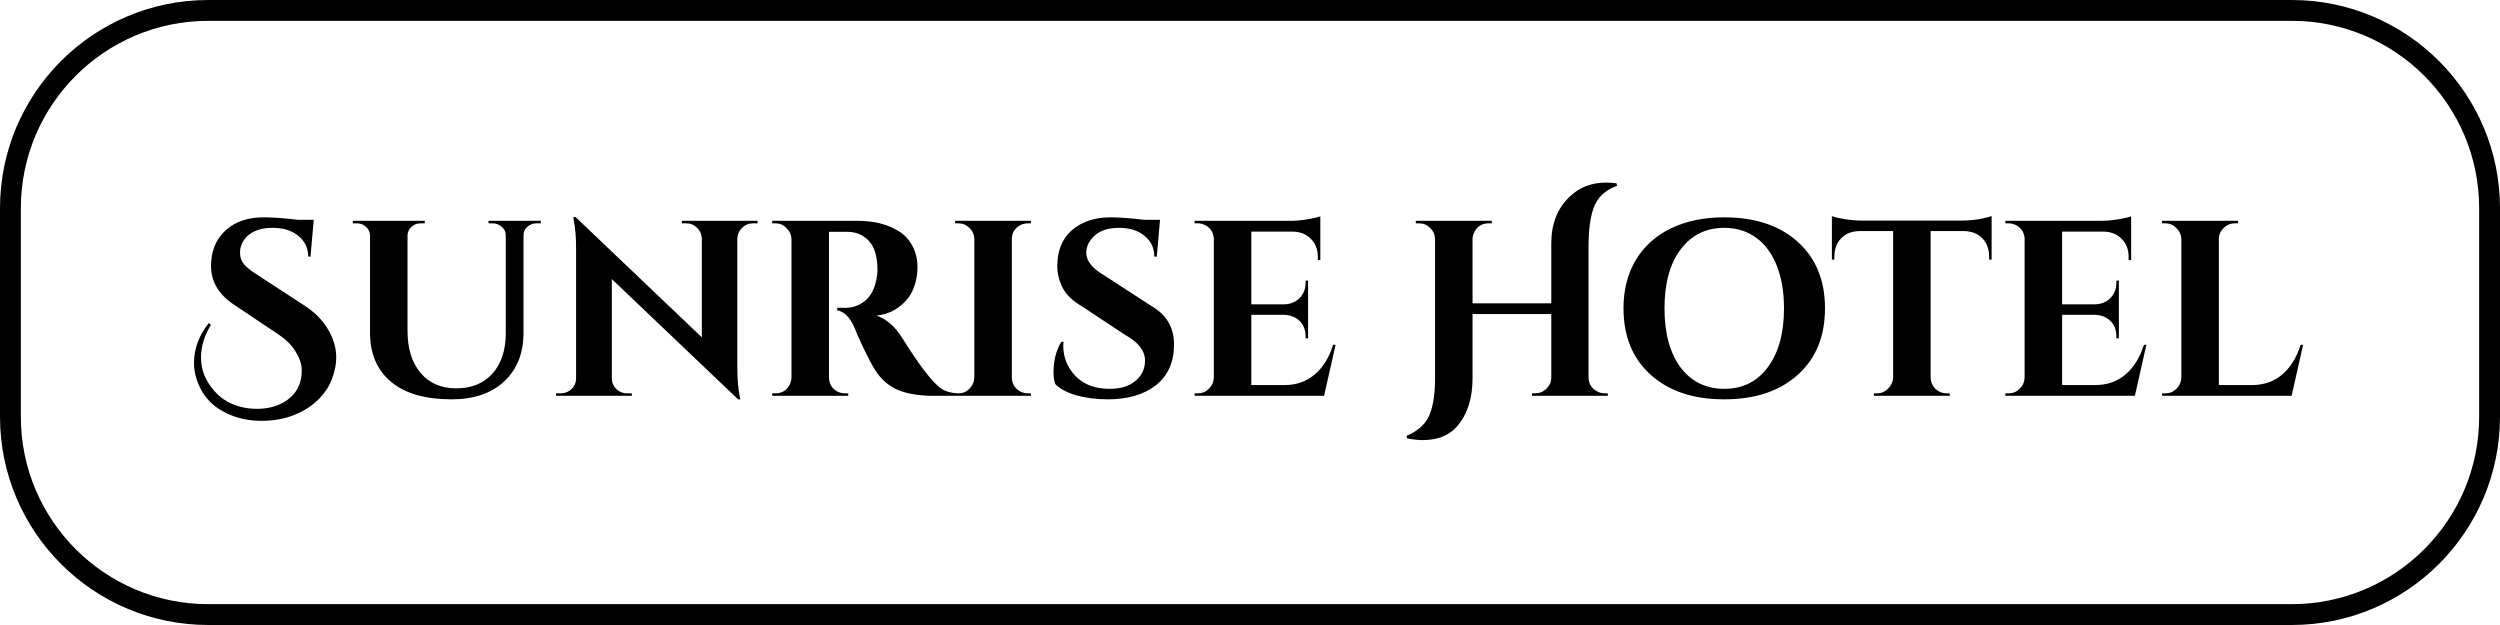
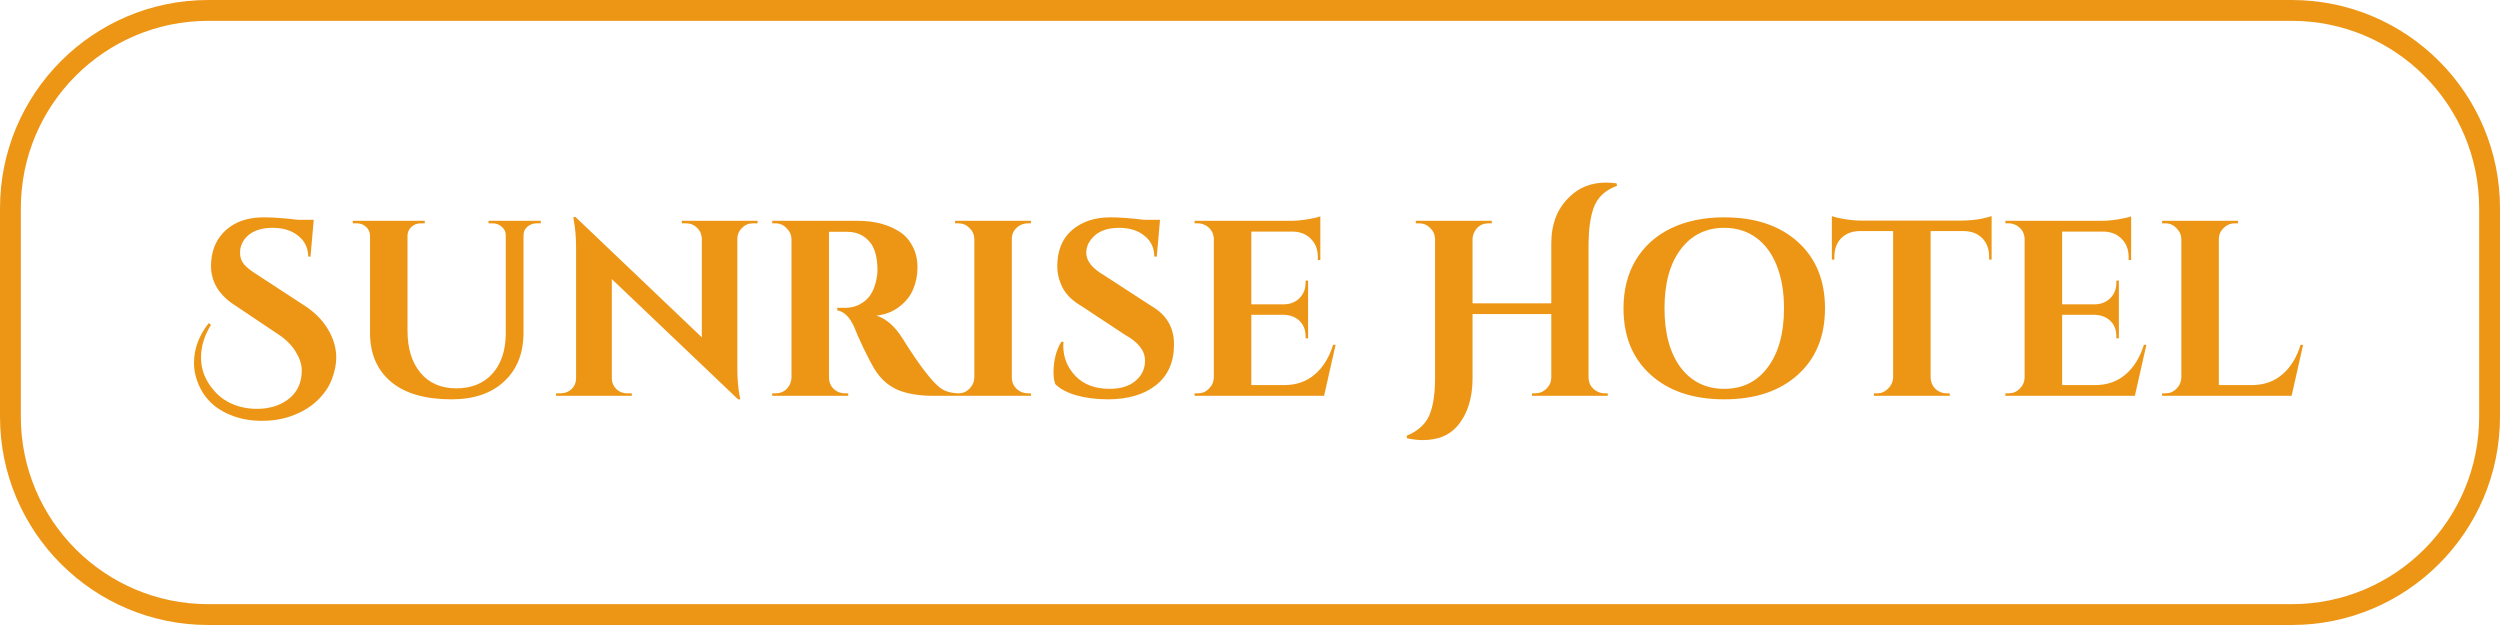
<svg xmlns="http://www.w3.org/2000/svg" width="120" height="30" viewBox="0 0 120 30" fill="none">
-   <rect x="0.5" y="0.5" width="119" height="29" rx="9.5" stroke="black" />
-   <path d="M10.128 15.592C9.808 16.104 9.648 16.628 9.648 17.164C9.648 17.748 9.86 18.28 10.284 18.76C10.516 19.032 10.808 19.244 11.16 19.396C11.52 19.548 11.912 19.624 12.336 19.624C12.76 19.624 13.14 19.544 13.476 19.384C14.148 19.056 14.484 18.52 14.484 17.776C14.484 17.496 14.388 17.2 14.196 16.888C14.012 16.576 13.732 16.296 13.356 16.048L11.316 14.68C10.524 14.184 10.128 13.544 10.128 12.76C10.128 12.68 10.132 12.6 10.14 12.52C10.188 11.904 10.432 11.404 10.872 11.02C11.32 10.628 11.916 10.432 12.66 10.432C13.116 10.432 13.668 10.472 14.316 10.552H15.06L14.904 12.316H14.796C14.788 11.9 14.628 11.568 14.316 11.32C14.004 11.064 13.592 10.936 13.08 10.936C12.456 10.936 12.004 11.124 11.724 11.5C11.588 11.692 11.52 11.9 11.52 12.124C11.52 12.348 11.588 12.54 11.724 12.7C11.86 12.852 12.076 13.02 12.372 13.204L14.616 14.668C15.072 14.964 15.428 15.312 15.684 15.712C15.988 16.184 16.14 16.668 16.14 17.164C16.14 17.484 16.072 17.824 15.936 18.184C15.808 18.536 15.592 18.864 15.288 19.168C14.992 19.472 14.608 19.72 14.136 19.912C13.664 20.104 13.14 20.2 12.564 20.2C11.996 20.2 11.48 20.1 11.016 19.9C10.16 19.54 9.616 18.912 9.384 18.016C9.336 17.824 9.312 17.624 9.312 17.416C9.312 16.744 9.548 16.108 10.02 15.508L10.128 15.592ZM25.957 10.72H25.753C25.585 10.72 25.437 10.776 25.309 10.888C25.189 10.992 25.129 11.124 25.129 11.284V15.964C25.129 16.948 24.821 17.728 24.205 18.304C23.589 18.88 22.745 19.168 21.673 19.168C20.409 19.168 19.441 18.888 18.769 18.328C18.097 17.76 17.761 16.976 17.761 15.976V11.32C17.761 11.144 17.697 11 17.569 10.888C17.449 10.776 17.301 10.72 17.125 10.72H16.933V10.6H20.389V10.72H20.197C20.021 10.72 19.873 10.776 19.753 10.888C19.633 10.992 19.569 11.128 19.561 11.296V15.88C19.561 16.728 19.769 17.4 20.185 17.896C20.601 18.392 21.173 18.64 21.901 18.64C22.629 18.64 23.205 18.408 23.629 17.944C24.053 17.472 24.269 16.836 24.277 16.036V11.296C24.277 11.128 24.213 10.992 24.085 10.888C23.965 10.776 23.817 10.72 23.641 10.72H23.449V10.6H25.957V10.72ZM36.136 10.72C35.936 10.72 35.764 10.792 35.62 10.936C35.476 11.072 35.4 11.24 35.392 11.44V17.632C35.392 18.168 35.428 18.62 35.5 18.988L35.536 19.168H35.428L29.368 13.396V18.16C29.368 18.36 29.44 18.532 29.584 18.676C29.728 18.812 29.9 18.88 30.1 18.88H30.328V19H26.692V18.88H26.908C27.116 18.88 27.292 18.812 27.436 18.676C27.58 18.532 27.652 18.356 27.652 18.148V11.92C27.652 11.392 27.616 10.952 27.544 10.6L27.52 10.42H27.628L33.688 16.192V11.452C33.68 11.244 33.604 11.072 33.46 10.936C33.316 10.792 33.144 10.72 32.944 10.72H32.728V10.6H36.364V10.72H36.136ZM40.343 11.128H39.827C39.811 11.128 39.799 11.128 39.791 11.128V18.124C39.799 18.42 39.927 18.64 40.175 18.784C40.295 18.848 40.423 18.88 40.559 18.88H40.715V19H37.067V18.88H37.223C37.511 18.88 37.731 18.756 37.883 18.508C37.947 18.396 37.983 18.272 37.991 18.136V11.476C37.983 11.268 37.903 11.092 37.751 10.948C37.607 10.796 37.431 10.72 37.223 10.72H37.067V10.6H41.183C41.959 10.6 42.615 10.768 43.151 11.104C43.423 11.272 43.639 11.508 43.799 11.812C43.959 12.108 44.039 12.448 44.039 12.832C44.039 13.208 43.971 13.556 43.835 13.876C43.707 14.196 43.487 14.476 43.175 14.716C42.871 14.956 42.503 15.1 42.071 15.148C42.535 15.3 42.943 15.652 43.295 16.204C44.159 17.588 44.799 18.412 45.215 18.676C45.423 18.804 45.683 18.872 45.995 18.88V19H44.819C44.139 19 43.571 18.908 43.115 18.724C42.659 18.532 42.287 18.208 41.999 17.752C41.855 17.52 41.671 17.172 41.447 16.708C41.223 16.236 41.075 15.9 41.003 15.7C40.787 15.22 40.515 14.952 40.187 14.896V14.776H40.559C40.919 14.776 41.235 14.668 41.507 14.452C41.787 14.236 41.975 13.884 42.071 13.396C42.103 13.228 42.119 13.096 42.119 13C42.119 12.344 41.987 11.872 41.723 11.584C41.459 11.288 41.119 11.136 40.703 11.128C40.623 11.128 40.503 11.128 40.343 11.128ZM46 18.88C46.208 18.88 46.384 18.808 46.528 18.664C46.68 18.512 46.76 18.332 46.768 18.124V11.464C46.76 11.256 46.68 11.08 46.528 10.936C46.384 10.792 46.208 10.72 46 10.72H45.844V10.6H49.492L49.48 10.72H49.336C49.128 10.72 48.948 10.792 48.796 10.936C48.644 11.08 48.568 11.256 48.568 11.464V18.124C48.568 18.332 48.644 18.512 48.796 18.664C48.948 18.808 49.128 18.88 49.336 18.88H49.48L49.492 19H45.844V18.88H46ZM50.569 17.884C50.569 17.308 50.693 16.816 50.941 16.408H51.049C51.041 16.472 51.037 16.536 51.037 16.6C51.037 17.152 51.233 17.636 51.625 18.052C52.025 18.46 52.569 18.664 53.257 18.664C53.793 18.664 54.209 18.536 54.505 18.28C54.809 18.024 54.961 17.7 54.961 17.308C54.961 16.836 54.641 16.424 54.001 16.072L51.913 14.692C51.497 14.452 51.197 14.164 51.013 13.828C50.837 13.484 50.749 13.136 50.749 12.784C50.749 12.032 50.985 11.452 51.457 11.044C51.937 10.636 52.549 10.432 53.293 10.432C53.733 10.432 54.277 10.472 54.925 10.552H55.681L55.525 12.316H55.405C55.405 11.9 55.249 11.568 54.937 11.32C54.633 11.064 54.225 10.936 53.713 10.936C53.089 10.936 52.637 11.128 52.357 11.512C52.213 11.696 52.141 11.904 52.141 12.136C52.141 12.52 52.421 12.876 52.981 13.204L55.273 14.692C55.993 15.108 56.353 15.72 56.353 16.528C56.353 17.384 56.061 18.04 55.477 18.496C54.901 18.944 54.133 19.168 53.173 19.168C52.629 19.168 52.125 19.104 51.661 18.976C51.205 18.84 50.869 18.66 50.653 18.436C50.597 18.284 50.569 18.1 50.569 17.884ZM57.496 18.88C57.704 18.88 57.88 18.808 58.024 18.664C58.176 18.512 58.256 18.332 58.264 18.124V11.44C58.24 11.16 58.108 10.952 57.868 10.816C57.748 10.752 57.624 10.72 57.496 10.72H57.34V10.6H61.936C62.184 10.6 62.456 10.576 62.752 10.528C63.048 10.48 63.256 10.432 63.376 10.384V12.484H63.256V12.34C63.256 11.98 63.148 11.692 62.932 11.476C62.724 11.252 62.44 11.132 62.08 11.116H60.064V14.608H61.648C61.944 14.6 62.188 14.5 62.38 14.308C62.572 14.108 62.668 13.864 62.668 13.576V13.468H62.788V16.24H62.668V16.144C62.668 15.744 62.508 15.448 62.188 15.256C62.028 15.168 61.852 15.12 61.66 15.112H60.064V18.484H61.636C62.22 18.484 62.708 18.316 63.1 17.98C63.5 17.644 63.796 17.168 63.988 16.552H64.108L63.556 19H57.34V18.88H57.496ZM73.682 18.88C73.89 18.88 74.07 18.808 74.222 18.664C74.374 18.52 74.454 18.344 74.462 18.136V15.076H70.682V18.16C70.682 19.12 70.438 19.884 69.95 20.452C69.566 20.9 69.014 21.124 68.294 21.124C68.062 21.124 67.81 21.096 67.538 21.04L67.514 20.92C68.106 20.672 68.486 20.304 68.654 19.816C68.806 19.4 68.882 18.848 68.882 18.16V11.464C68.874 11.256 68.794 11.08 68.642 10.936C68.498 10.792 68.322 10.72 68.114 10.72H67.958V10.6H71.606V10.72H71.45C71.162 10.72 70.946 10.84 70.802 11.08C70.73 11.192 70.69 11.32 70.682 11.464V14.56H74.462V11.68C74.462 10.744 74.754 10 75.338 9.448C75.802 8.992 76.386 8.764 77.09 8.764C77.25 8.764 77.418 8.776 77.594 8.8L77.618 8.92C77.034 9.128 76.654 9.496 76.478 10.024C76.334 10.456 76.258 11.008 76.25 11.68V18.124C76.258 18.412 76.386 18.628 76.634 18.772C76.754 18.844 76.886 18.88 77.03 18.88H77.174V19H73.538V18.88H73.682ZM82.764 10.432C84.244 10.432 85.42 10.824 86.292 11.608C87.164 12.392 87.6 13.456 87.6 14.8C87.6 16.144 87.164 17.208 86.292 17.992C85.42 18.776 84.244 19.168 82.764 19.168C81.284 19.168 80.108 18.776 79.236 17.992C78.364 17.208 77.928 16.144 77.928 14.8C77.928 13.912 78.124 13.14 78.516 12.484C78.916 11.82 79.48 11.312 80.208 10.96C80.936 10.608 81.788 10.432 82.764 10.432ZM80.664 17.632C81.184 18.32 81.884 18.664 82.764 18.664C83.644 18.664 84.34 18.32 84.852 17.632C85.372 16.936 85.632 15.992 85.632 14.8C85.632 14.016 85.516 13.332 85.284 12.748C85.052 12.164 84.72 11.716 84.288 11.404C83.856 11.092 83.348 10.936 82.764 10.936C81.884 10.936 81.184 11.284 80.664 11.98C80.152 12.668 79.896 13.608 79.896 14.8C79.896 15.992 80.152 16.936 80.664 17.632ZM92.67 11.092V18.136C92.678 18.344 92.754 18.52 92.898 18.664C93.05 18.808 93.23 18.88 93.438 18.88H93.582L93.594 19H89.946V18.88H90.102C90.302 18.88 90.474 18.808 90.618 18.664C90.77 18.52 90.854 18.348 90.87 18.148V11.092H89.25C88.882 11.1 88.59 11.216 88.374 11.44C88.158 11.664 88.05 11.956 88.05 12.316V12.46H87.93V10.372C88.042 10.42 88.242 10.468 88.53 10.516C88.826 10.564 89.098 10.588 89.346 10.588H94.182C94.574 10.58 94.894 10.548 95.142 10.492C95.39 10.436 95.542 10.396 95.598 10.372V12.46H95.478V12.316C95.478 11.956 95.37 11.664 95.154 11.44C94.938 11.216 94.646 11.1 94.278 11.092H92.67ZM96.414 18.88C96.622 18.88 96.798 18.808 96.942 18.664C97.094 18.512 97.174 18.332 97.182 18.124V11.44C97.158 11.16 97.026 10.952 96.786 10.816C96.666 10.752 96.542 10.72 96.414 10.72H96.258V10.6H100.854C101.102 10.6 101.374 10.576 101.67 10.528C101.966 10.48 102.174 10.432 102.294 10.384V12.484H102.174V12.34C102.174 11.98 102.066 11.692 101.85 11.476C101.642 11.252 101.358 11.132 100.998 11.116H98.982V14.608H100.566C100.862 14.6 101.106 14.5 101.298 14.308C101.49 14.108 101.586 13.864 101.586 13.576V13.468H101.706V16.24H101.586V16.144C101.586 15.744 101.426 15.448 101.106 15.256C100.946 15.168 100.77 15.12 100.578 15.112H98.982V18.484H100.554C101.138 18.484 101.626 18.316 102.018 17.98C102.418 17.644 102.714 17.168 102.906 16.552H103.026L102.474 19H96.258V18.88H96.414ZM103.937 18.88C104.145 18.88 104.321 18.808 104.465 18.664C104.617 18.512 104.697 18.332 104.705 18.124V11.476C104.697 11.268 104.617 11.092 104.465 10.948C104.321 10.796 104.145 10.72 103.937 10.72H103.781V10.6H107.429L107.417 10.72H107.273C107.065 10.72 106.885 10.796 106.733 10.948C106.581 11.092 106.505 11.268 106.505 11.476V18.484H108.077C108.661 18.484 109.149 18.316 109.541 17.98C109.941 17.644 110.237 17.168 110.429 16.552H110.549L109.997 19H103.781V18.88H103.937Z" fill="black" />
+   <rect x="0.5" y="0.5" width="119" height="29" rx="9.5" stroke="#ED9615" />
+   <path d="M10.128 15.592C9.808 16.104 9.648 16.628 9.648 17.164C9.648 17.748 9.86 18.28 10.284 18.76C10.516 19.032 10.808 19.244 11.16 19.396C11.52 19.548 11.912 19.624 12.336 19.624C12.76 19.624 13.14 19.544 13.476 19.384C14.148 19.056 14.484 18.52 14.484 17.776C14.484 17.496 14.388 17.2 14.196 16.888C14.012 16.576 13.732 16.296 13.356 16.048L11.316 14.68C10.524 14.184 10.128 13.544 10.128 12.76C10.128 12.68 10.132 12.6 10.14 12.52C10.188 11.904 10.432 11.404 10.872 11.02C11.32 10.628 11.916 10.432 12.66 10.432C13.116 10.432 13.668 10.472 14.316 10.552H15.06L14.904 12.316H14.796C14.788 11.9 14.628 11.568 14.316 11.32C14.004 11.064 13.592 10.936 13.08 10.936C12.456 10.936 12.004 11.124 11.724 11.5C11.588 11.692 11.52 11.9 11.52 12.124C11.52 12.348 11.588 12.54 11.724 12.7C11.86 12.852 12.076 13.02 12.372 13.204L14.616 14.668C15.072 14.964 15.428 15.312 15.684 15.712C15.988 16.184 16.14 16.668 16.14 17.164C16.14 17.484 16.072 17.824 15.936 18.184C15.808 18.536 15.592 18.864 15.288 19.168C14.992 19.472 14.608 19.72 14.136 19.912C13.664 20.104 13.14 20.2 12.564 20.2C11.996 20.2 11.48 20.1 11.016 19.9C10.16 19.54 9.616 18.912 9.384 18.016C9.336 17.824 9.312 17.624 9.312 17.416C9.312 16.744 9.548 16.108 10.02 15.508L10.128 15.592ZM25.957 10.72H25.753C25.585 10.72 25.437 10.776 25.309 10.888C25.189 10.992 25.129 11.124 25.129 11.284V15.964C25.129 16.948 24.821 17.728 24.205 18.304C23.589 18.88 22.745 19.168 21.673 19.168C20.409 19.168 19.441 18.888 18.769 18.328C18.097 17.76 17.761 16.976 17.761 15.976V11.32C17.761 11.144 17.697 11 17.569 10.888C17.449 10.776 17.301 10.72 17.125 10.72H16.933V10.6H20.389V10.72H20.197C20.021 10.72 19.873 10.776 19.753 10.888C19.633 10.992 19.569 11.128 19.561 11.296V15.88C19.561 16.728 19.769 17.4 20.185 17.896C20.601 18.392 21.173 18.64 21.901 18.64C22.629 18.64 23.205 18.408 23.629 17.944C24.053 17.472 24.269 16.836 24.277 16.036V11.296C24.277 11.128 24.213 10.992 24.085 10.888C23.965 10.776 23.817 10.72 23.641 10.72H23.449V10.6H25.957V10.72ZM36.136 10.72C35.936 10.72 35.764 10.792 35.62 10.936C35.476 11.072 35.4 11.24 35.392 11.44V17.632C35.392 18.168 35.428 18.62 35.5 18.988L35.536 19.168H35.428L29.368 13.396V18.16C29.368 18.36 29.44 18.532 29.584 18.676C29.728 18.812 29.9 18.88 30.1 18.88H30.328V19H26.692V18.88H26.908C27.116 18.88 27.292 18.812 27.436 18.676C27.58 18.532 27.652 18.356 27.652 18.148V11.92C27.652 11.392 27.616 10.952 27.544 10.6L27.52 10.42H27.628L33.688 16.192V11.452C33.68 11.244 33.604 11.072 33.46 10.936C33.316 10.792 33.144 10.72 32.944 10.72H32.728V10.6H36.364V10.72H36.136ZM40.343 11.128H39.827C39.811 11.128 39.799 11.128 39.791 11.128V18.124C39.799 18.42 39.927 18.64 40.175 18.784C40.295 18.848 40.423 18.88 40.559 18.88H40.715V19H37.067V18.88H37.223C37.511 18.88 37.731 18.756 37.883 18.508C37.947 18.396 37.983 18.272 37.991 18.136V11.476C37.983 11.268 37.903 11.092 37.751 10.948C37.607 10.796 37.431 10.72 37.223 10.72H37.067V10.6H41.183C41.959 10.6 42.615 10.768 43.151 11.104C43.423 11.272 43.639 11.508 43.799 11.812C43.959 12.108 44.039 12.448 44.039 12.832C44.039 13.208 43.971 13.556 43.835 13.876C43.707 14.196 43.487 14.476 43.175 14.716C42.871 14.956 42.503 15.1 42.071 15.148C42.535 15.3 42.943 15.652 43.295 16.204C44.159 17.588 44.799 18.412 45.215 18.676C45.423 18.804 45.683 18.872 45.995 18.88V19H44.819C44.139 19 43.571 18.908 43.115 18.724C42.659 18.532 42.287 18.208 41.999 17.752C41.855 17.52 41.671 17.172 41.447 16.708C41.223 16.236 41.075 15.9 41.003 15.7C40.787 15.22 40.515 14.952 40.187 14.896V14.776H40.559C40.919 14.776 41.235 14.668 41.507 14.452C41.787 14.236 41.975 13.884 42.071 13.396C42.103 13.228 42.119 13.096 42.119 13C42.119 12.344 41.987 11.872 41.723 11.584C41.459 11.288 41.119 11.136 40.703 11.128C40.623 11.128 40.503 11.128 40.343 11.128ZM46 18.88C46.208 18.88 46.384 18.808 46.528 18.664C46.68 18.512 46.76 18.332 46.768 18.124V11.464C46.76 11.256 46.68 11.08 46.528 10.936C46.384 10.792 46.208 10.72 46 10.72H45.844V10.6H49.492L49.48 10.72H49.336C49.128 10.72 48.948 10.792 48.796 10.936C48.644 11.08 48.568 11.256 48.568 11.464V18.124C48.568 18.332 48.644 18.512 48.796 18.664C48.948 18.808 49.128 18.88 49.336 18.88H49.48L49.492 19H45.844V18.88H46ZM50.569 17.884C50.569 17.308 50.693 16.816 50.941 16.408H51.049C51.041 16.472 51.037 16.536 51.037 16.6C51.037 17.152 51.233 17.636 51.625 18.052C52.025 18.46 52.569 18.664 53.257 18.664C53.793 18.664 54.209 18.536 54.505 18.28C54.809 18.024 54.961 17.7 54.961 17.308C54.961 16.836 54.641 16.424 54.001 16.072L51.913 14.692C51.497 14.452 51.197 14.164 51.013 13.828C50.837 13.484 50.749 13.136 50.749 12.784C50.749 12.032 50.985 11.452 51.457 11.044C51.937 10.636 52.549 10.432 53.293 10.432C53.733 10.432 54.277 10.472 54.925 10.552H55.681L55.525 12.316H55.405C55.405 11.9 55.249 11.568 54.937 11.32C54.633 11.064 54.225 10.936 53.713 10.936C53.089 10.936 52.637 11.128 52.357 11.512C52.213 11.696 52.141 11.904 52.141 12.136C52.141 12.52 52.421 12.876 52.981 13.204L55.273 14.692C55.993 15.108 56.353 15.72 56.353 16.528C56.353 17.384 56.061 18.04 55.477 18.496C54.901 18.944 54.133 19.168 53.173 19.168C52.629 19.168 52.125 19.104 51.661 18.976C51.205 18.84 50.869 18.66 50.653 18.436C50.597 18.284 50.569 18.1 50.569 17.884ZM57.496 18.88C57.704 18.88 57.88 18.808 58.024 18.664C58.176 18.512 58.256 18.332 58.264 18.124V11.44C58.24 11.16 58.108 10.952 57.868 10.816C57.748 10.752 57.624 10.72 57.496 10.72H57.34V10.6H61.936C62.184 10.6 62.456 10.576 62.752 10.528C63.048 10.48 63.256 10.432 63.376 10.384V12.484H63.256V12.34C63.256 11.98 63.148 11.692 62.932 11.476C62.724 11.252 62.44 11.132 62.08 11.116H60.064V14.608H61.648C61.944 14.6 62.188 14.5 62.38 14.308C62.572 14.108 62.668 13.864 62.668 13.576V13.468H62.788V16.24H62.668V16.144C62.668 15.744 62.508 15.448 62.188 15.256C62.028 15.168 61.852 15.12 61.66 15.112H60.064V18.484H61.636C62.22 18.484 62.708 18.316 63.1 17.98C63.5 17.644 63.796 17.168 63.988 16.552H64.108L63.556 19H57.34V18.88H57.496ZM73.682 18.88C73.89 18.88 74.07 18.808 74.222 18.664C74.374 18.52 74.454 18.344 74.462 18.136V15.076H70.682V18.16C70.682 19.12 70.438 19.884 69.95 20.452C69.566 20.9 69.014 21.124 68.294 21.124C68.062 21.124 67.81 21.096 67.538 21.04L67.514 20.92C68.106 20.672 68.486 20.304 68.654 19.816C68.806 19.4 68.882 18.848 68.882 18.16V11.464C68.874 11.256 68.794 11.08 68.642 10.936C68.498 10.792 68.322 10.72 68.114 10.72H67.958V10.6H71.606V10.72H71.45C71.162 10.72 70.946 10.84 70.802 11.08C70.73 11.192 70.69 11.32 70.682 11.464V14.56H74.462V11.68C74.462 10.744 74.754 10 75.338 9.448C75.802 8.992 76.386 8.764 77.09 8.764C77.25 8.764 77.418 8.776 77.594 8.8L77.618 8.92C77.034 9.128 76.654 9.496 76.478 10.024C76.334 10.456 76.258 11.008 76.25 11.68V18.124C76.258 18.412 76.386 18.628 76.634 18.772C76.754 18.844 76.886 18.88 77.03 18.88H77.174V19H73.538V18.88H73.682ZM82.764 10.432C84.244 10.432 85.42 10.824 86.292 11.608C87.164 12.392 87.6 13.456 87.6 14.8C87.6 16.144 87.164 17.208 86.292 17.992C85.42 18.776 84.244 19.168 82.764 19.168C81.284 19.168 80.108 18.776 79.236 17.992C78.364 17.208 77.928 16.144 77.928 14.8C77.928 13.912 78.124 13.14 78.516 12.484C78.916 11.82 79.48 11.312 80.208 10.96C80.936 10.608 81.788 10.432 82.764 10.432ZM80.664 17.632C81.184 18.32 81.884 18.664 82.764 18.664C83.644 18.664 84.34 18.32 84.852 17.632C85.372 16.936 85.632 15.992 85.632 14.8C85.632 14.016 85.516 13.332 85.284 12.748C85.052 12.164 84.72 11.716 84.288 11.404C83.856 11.092 83.348 10.936 82.764 10.936C81.884 10.936 81.184 11.284 80.664 11.98C80.152 12.668 79.896 13.608 79.896 14.8C79.896 15.992 80.152 16.936 80.664 17.632ZM92.67 11.092V18.136C92.678 18.344 92.754 18.52 92.898 18.664C93.05 18.808 93.23 18.88 93.438 18.88H93.582L93.594 19H89.946V18.88H90.102C90.302 18.88 90.474 18.808 90.618 18.664C90.77 18.52 90.854 18.348 90.87 18.148V11.092H89.25C88.882 11.1 88.59 11.216 88.374 11.44C88.158 11.664 88.05 11.956 88.05 12.316V12.46H87.93V10.372C88.042 10.42 88.242 10.468 88.53 10.516C88.826 10.564 89.098 10.588 89.346 10.588H94.182C94.574 10.58 94.894 10.548 95.142 10.492C95.39 10.436 95.542 10.396 95.598 10.372V12.46H95.478V12.316C95.478 11.956 95.37 11.664 95.154 11.44C94.938 11.216 94.646 11.1 94.278 11.092H92.67ZM96.414 18.88C96.622 18.88 96.798 18.808 96.942 18.664C97.094 18.512 97.174 18.332 97.182 18.124V11.44C97.158 11.16 97.026 10.952 96.786 10.816C96.666 10.752 96.542 10.72 96.414 10.72H96.258V10.6H100.854C101.102 10.6 101.374 10.576 101.67 10.528C101.966 10.48 102.174 10.432 102.294 10.384V12.484H102.174V12.34C102.174 11.98 102.066 11.692 101.85 11.476C101.642 11.252 101.358 11.132 100.998 11.116H98.982V14.608H100.566C100.862 14.6 101.106 14.5 101.298 14.308C101.49 14.108 101.586 13.864 101.586 13.576V13.468H101.706V16.24H101.586V16.144C101.586 15.744 101.426 15.448 101.106 15.256C100.946 15.168 100.77 15.12 100.578 15.112H98.982V18.484H100.554C101.138 18.484 101.626 18.316 102.018 17.98C102.418 17.644 102.714 17.168 102.906 16.552H103.026L102.474 19H96.258V18.88H96.414ZM103.937 18.88C104.145 18.88 104.321 18.808 104.465 18.664C104.617 18.512 104.697 18.332 104.705 18.124V11.476C104.697 11.268 104.617 11.092 104.465 10.948C104.321 10.796 104.145 10.72 103.937 10.72H103.781V10.6H107.429L107.417 10.72H107.273C107.065 10.72 106.885 10.796 106.733 10.948C106.581 11.092 106.505 11.268 106.505 11.476V18.484H108.077C108.661 18.484 109.149 18.316 109.541 17.98C109.941 17.644 110.237 17.168 110.429 16.552H110.549L109.997 19H103.781V18.88H103.937Z" fill="#ED9615" />
</svg>
